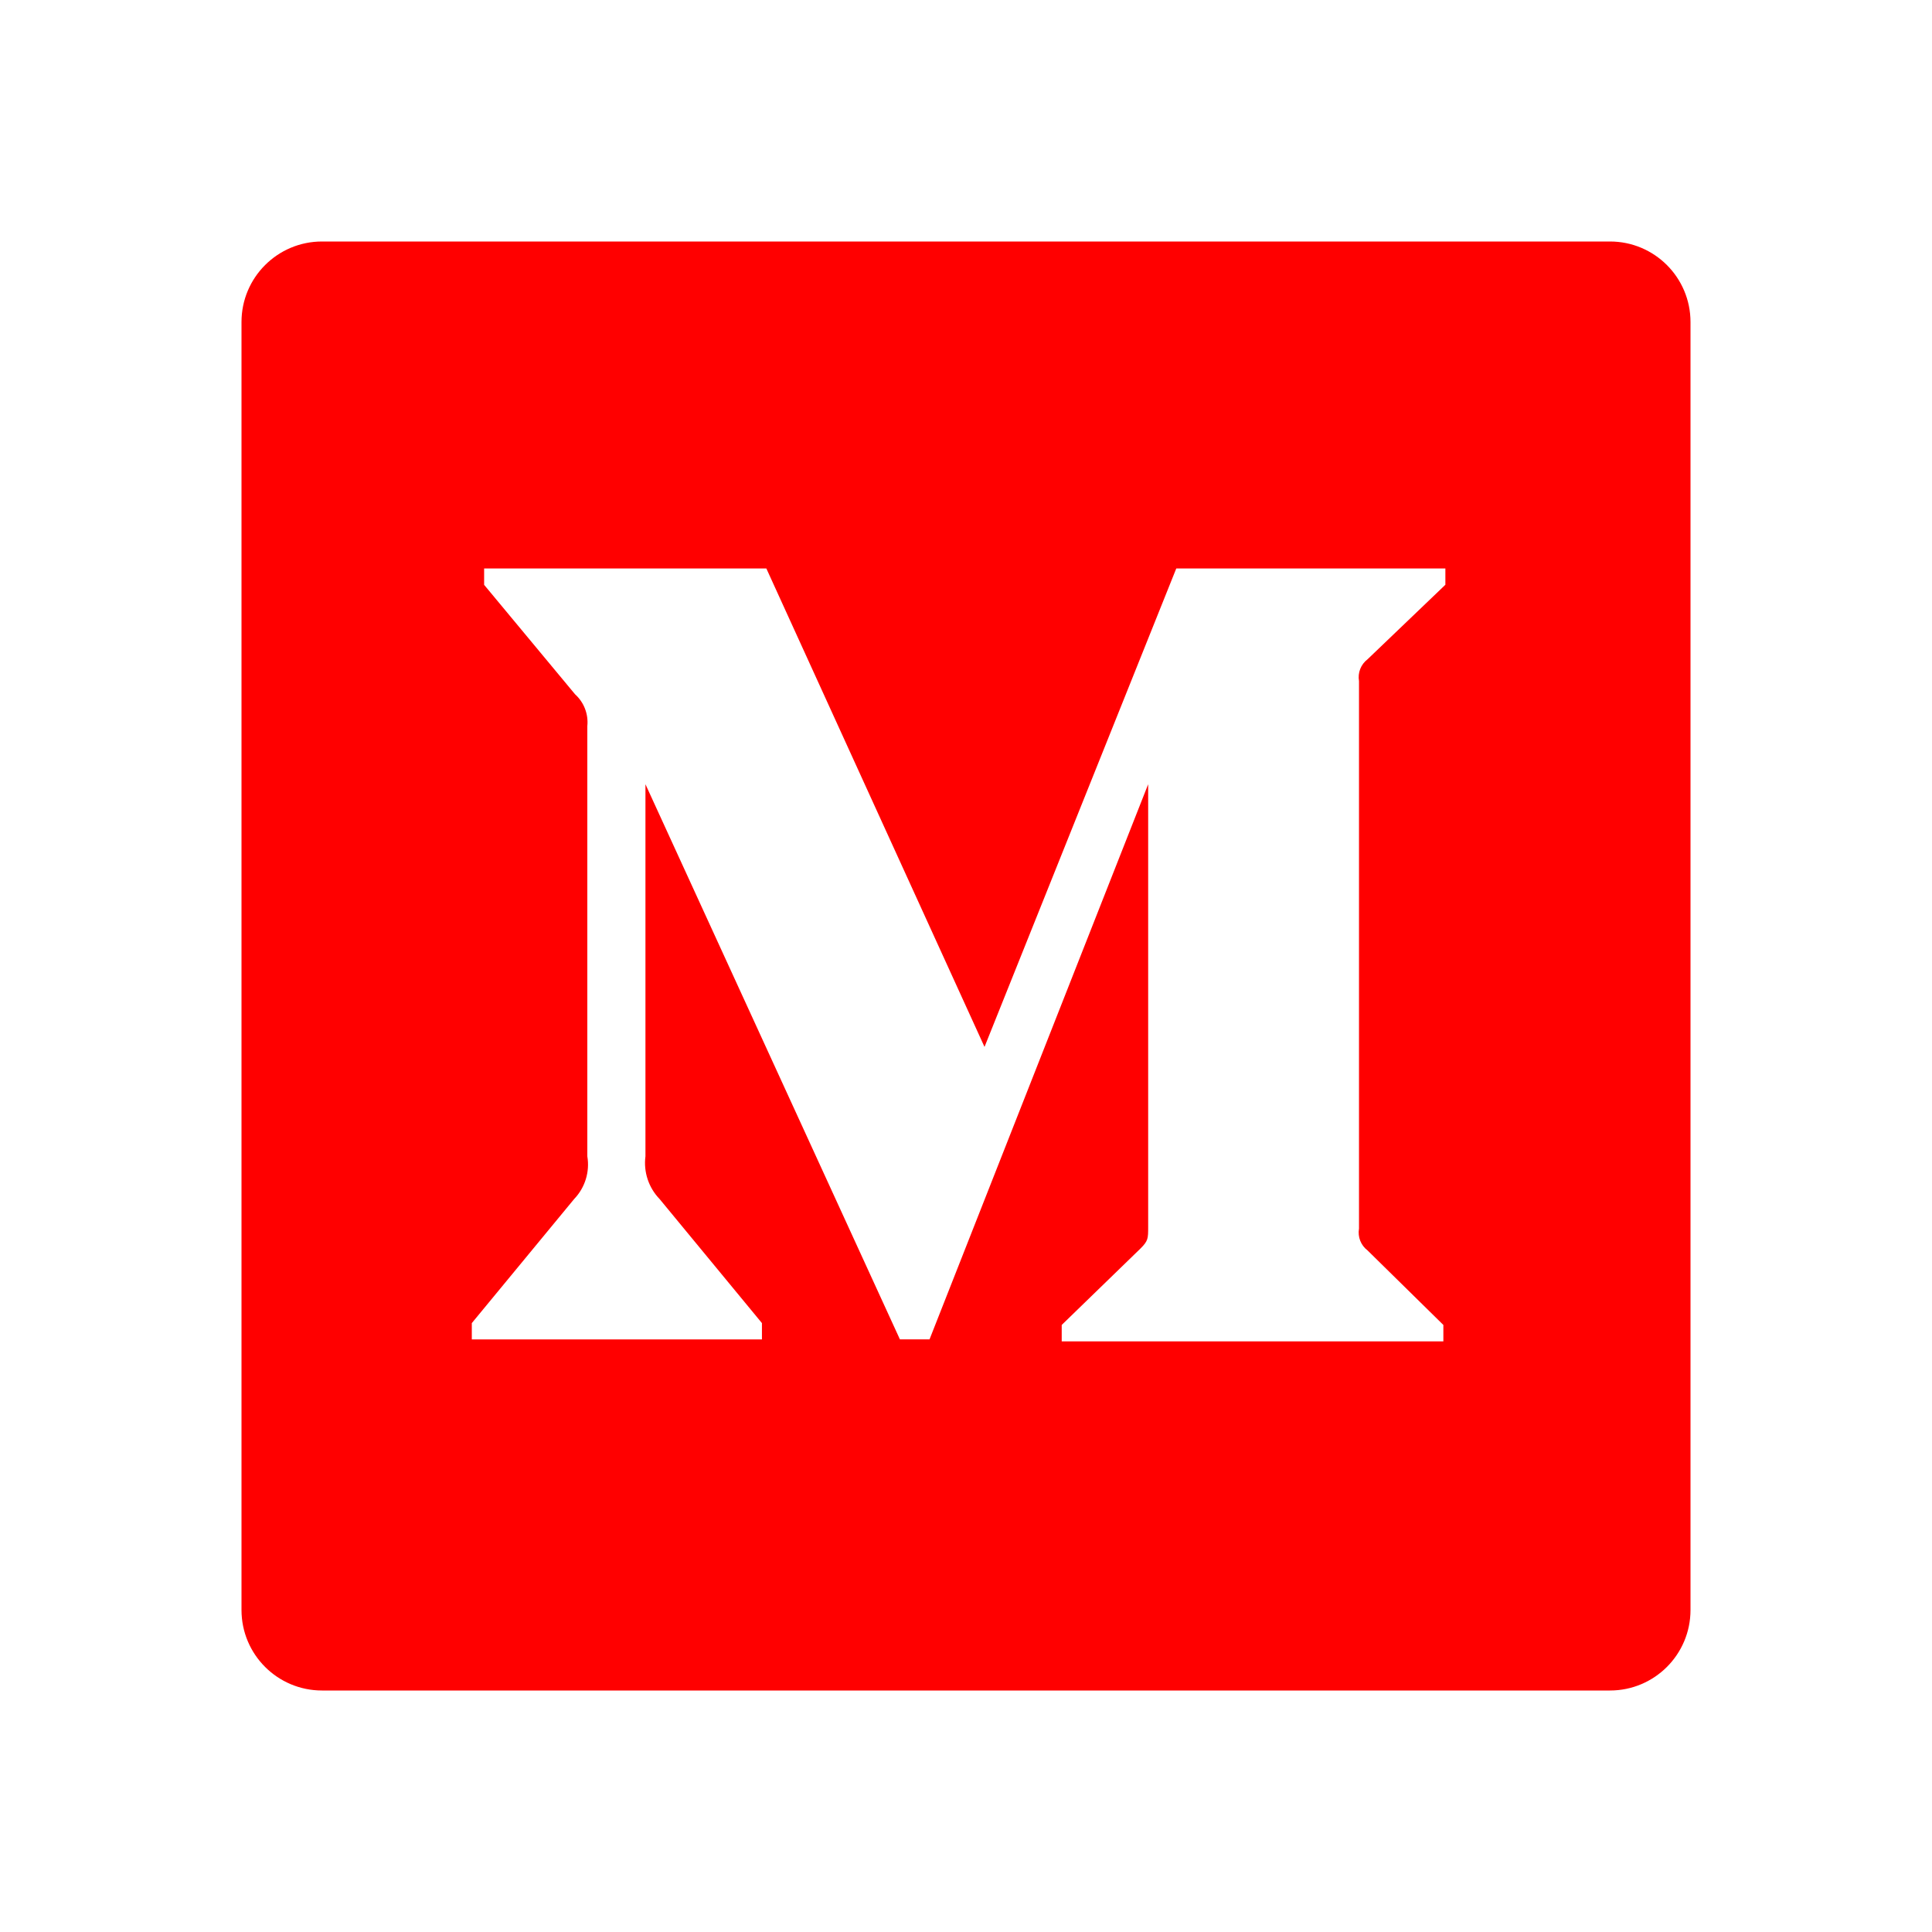
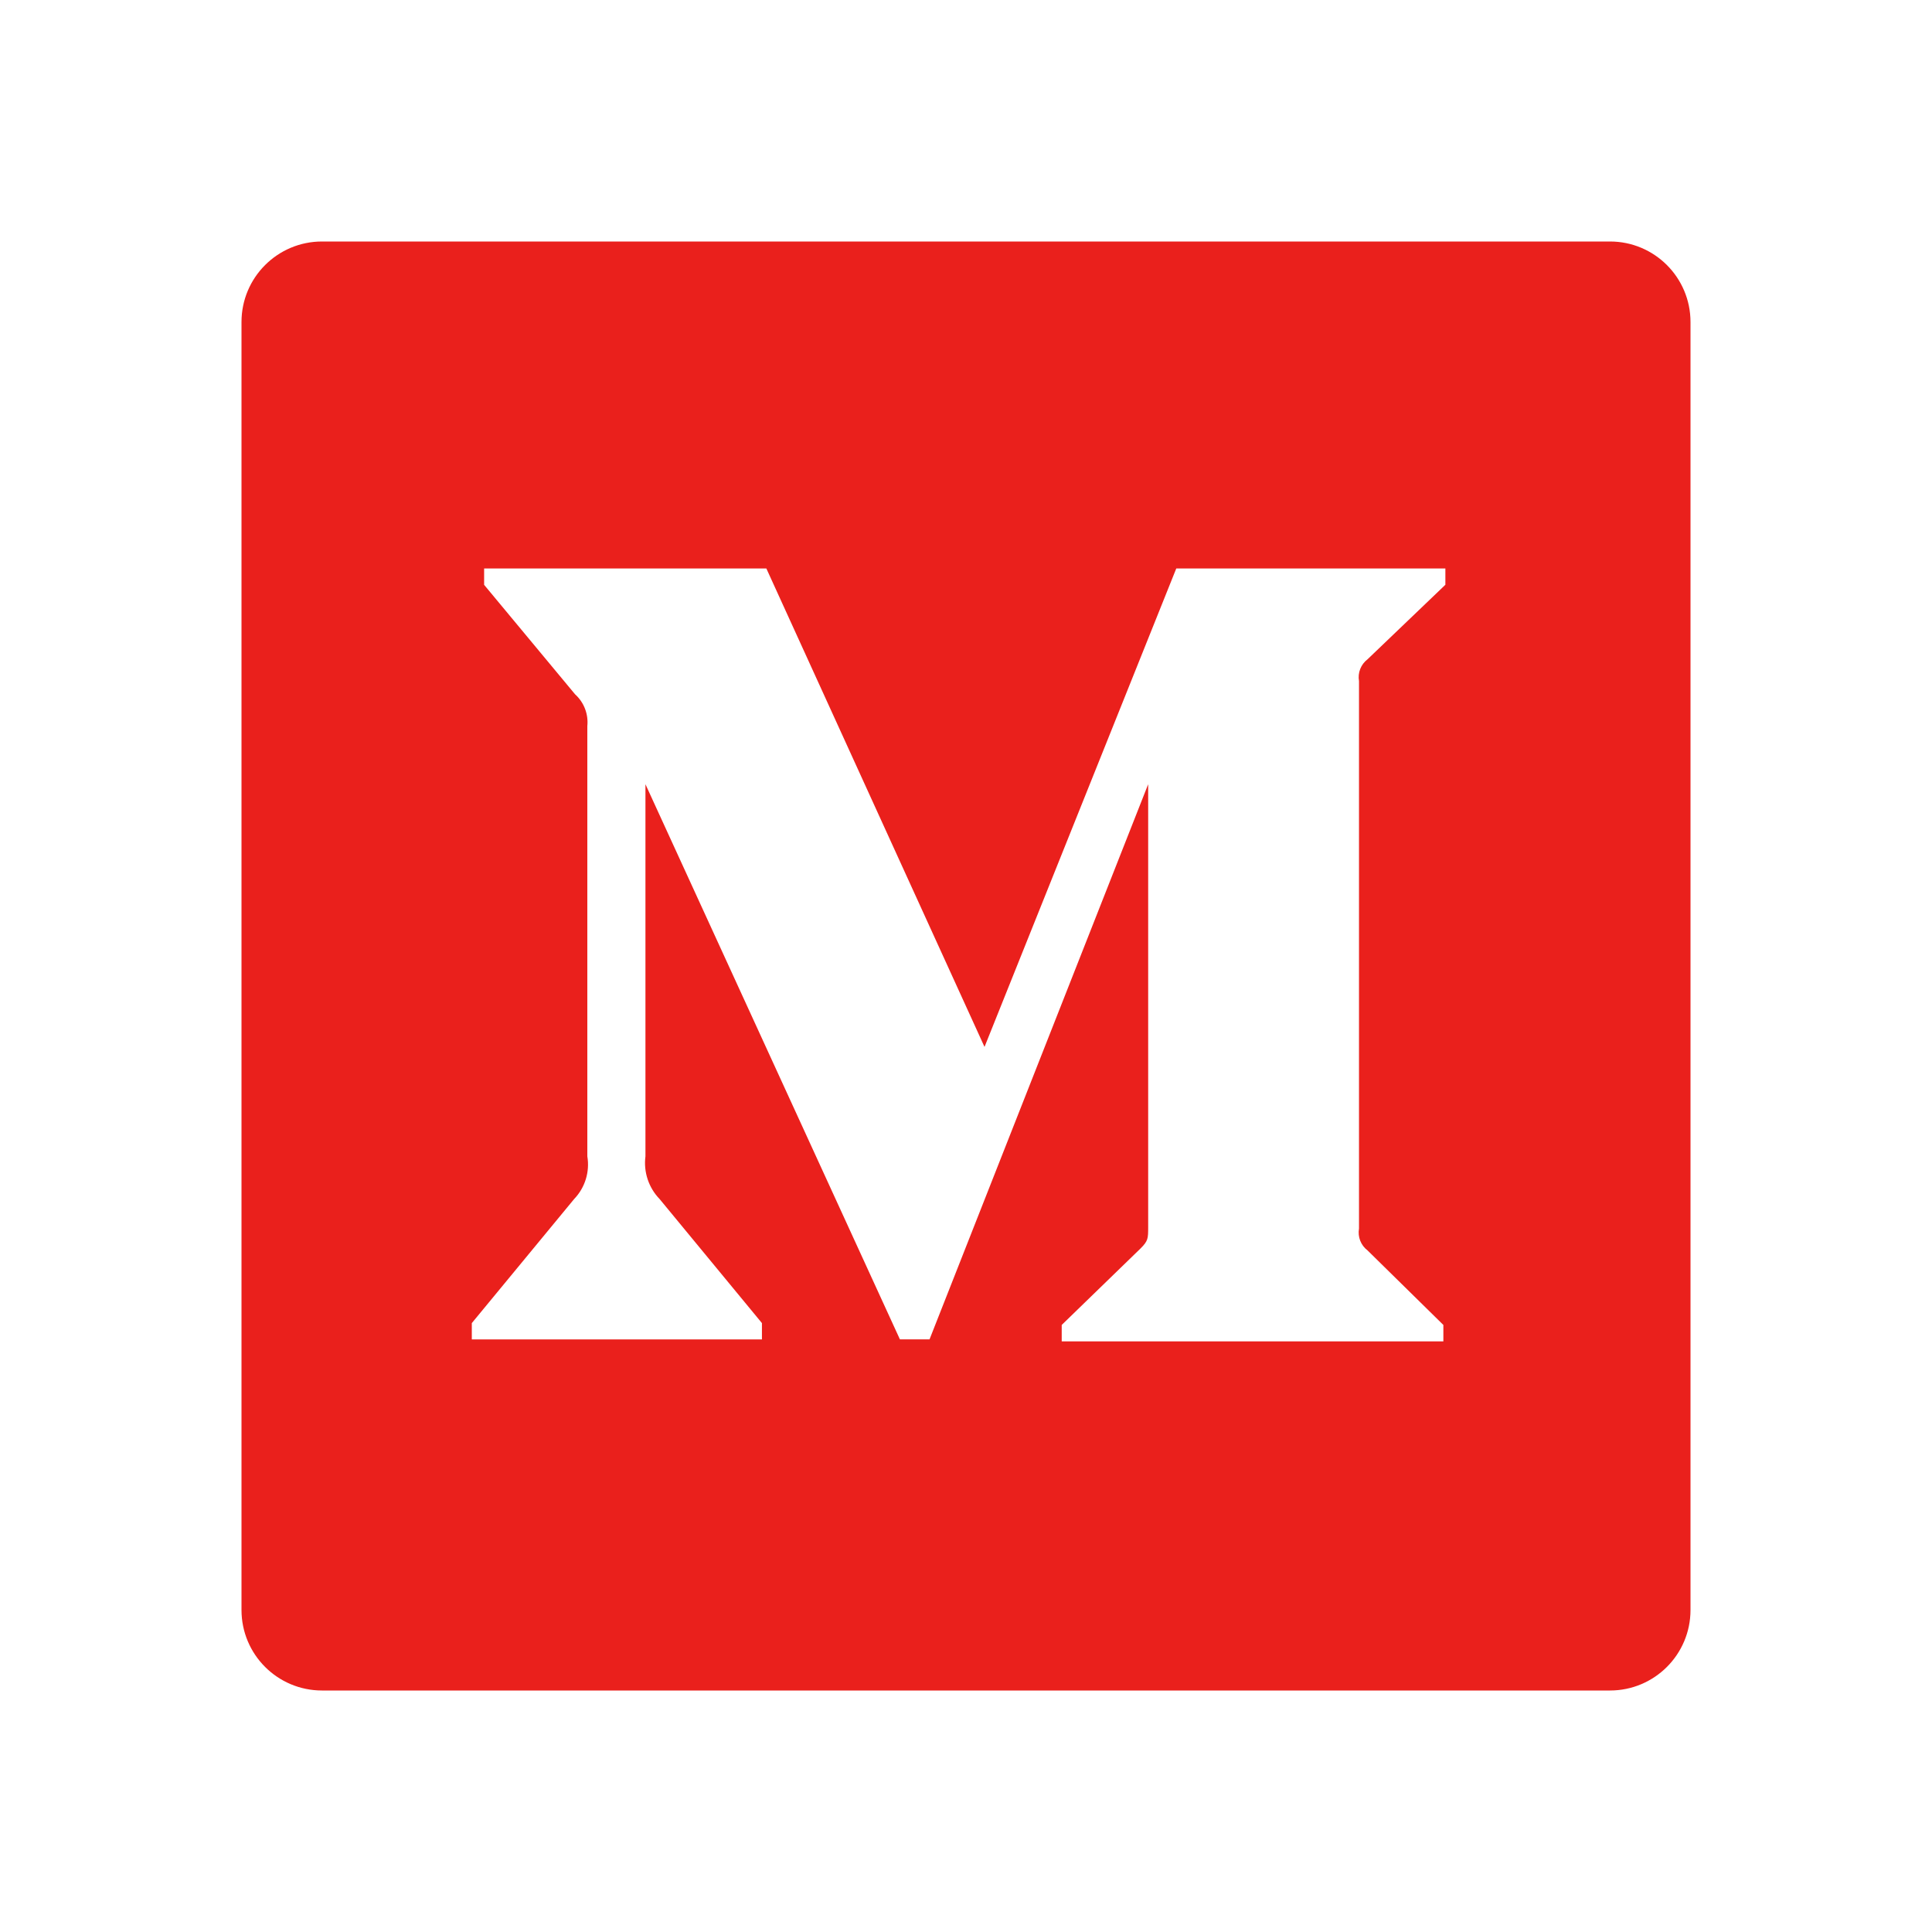
<svg xmlns="http://www.w3.org/2000/svg" aria-hidden="true" focusable="false" width="1em" height="1em" style="-ms-transform: rotate(360deg); -webkit-transform: rotate(360deg); transform: rotate(360deg);" preserveAspectRatio="xMidYMid meet" viewBox="0 0 24 24">
-   <path d="M20 3H4a1 1 0 0 0-1 1v16a1 1 0 0 0 1 1h16a1 1 0 0 0 1-1V4a1 1 0 0 0-1-1zm-2.046 4.265l-.966.925a.28.28 0 0 0-.106.271v6.801a.28.28 0 0 0 .106.271l.942.926v.204h-4.741v-.204l.977-.948c.097-.096.097-.125.097-.271V9.742l-2.716 6.896h-.368L8.018 9.742v4.622a.644.644 0 0 0 .176.531l1.271 1.541v.203H5.861v-.203l1.271-1.541a.618.618 0 0 0 .164-.531V9.02a.468.468 0 0 0-.152-.395l-1.13-1.36v-.203H9.52l2.71 5.943l2.382-5.943h3.343v.203z" fill="red" />
+   <path d="M20 3H4a1 1 0 0 0-1 1v16a1 1 0 0 0 1 1h16a1 1 0 0 0 1-1V4a1 1 0 0 0-1-1zm-2.046 4.265l-.966.925a.28.28 0 0 0-.106.271v6.801a.28.28 0 0 0 .106.271l.942.926v.204h-4.741v-.204l.977-.948c.097-.096.097-.125.097-.271V9.742l-2.716 6.896h-.368L8.018 9.742v4.622a.644.644 0 0 0 .176.531l1.271 1.541v.203H5.861v-.203l1.271-1.541a.618.618 0 0 0 .164-.531V9.02a.468.468 0 0 0-.152-.395l-1.13-1.36v-.203H9.52l2.71 5.943l2.382-5.943h3.343v.203z" fill="#ea201c" />
</svg>
